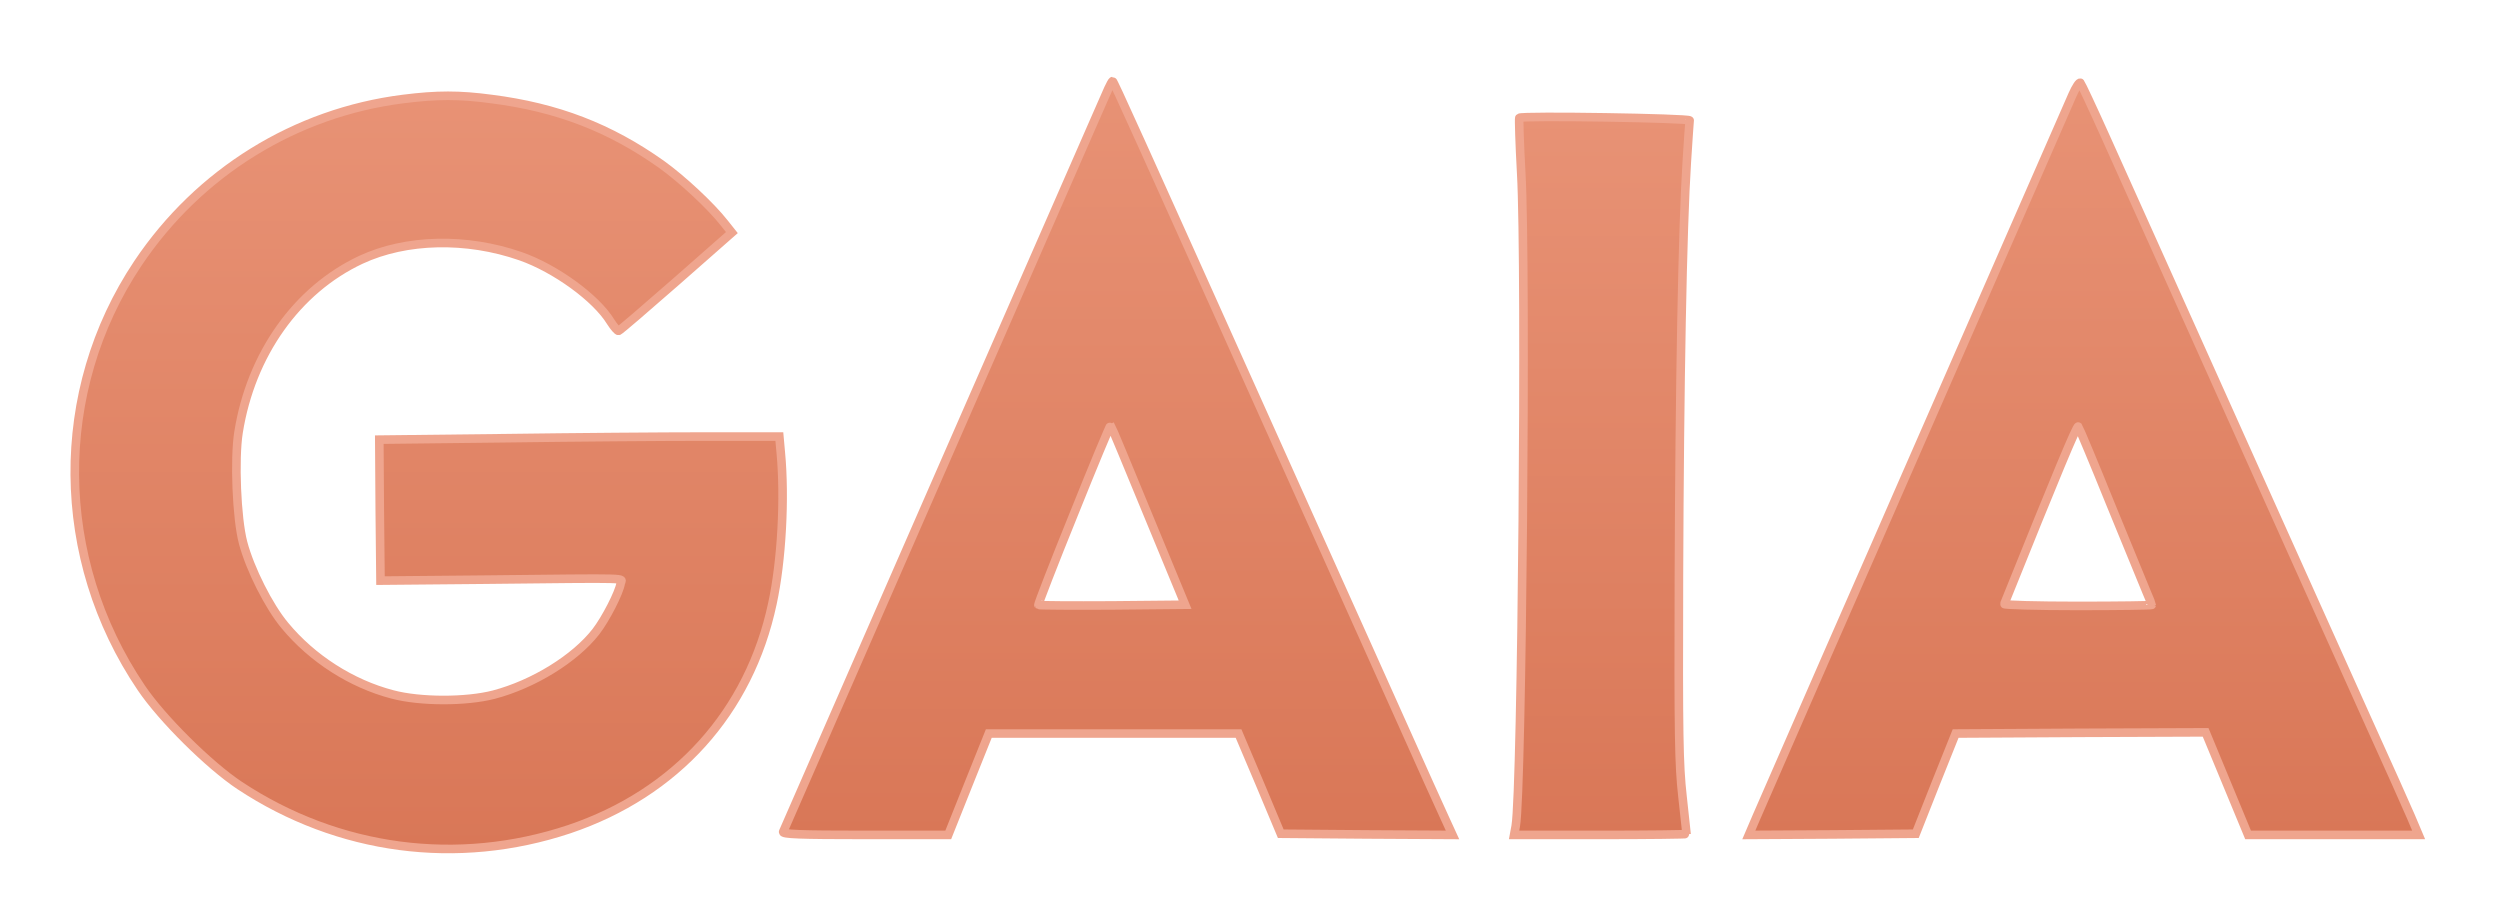
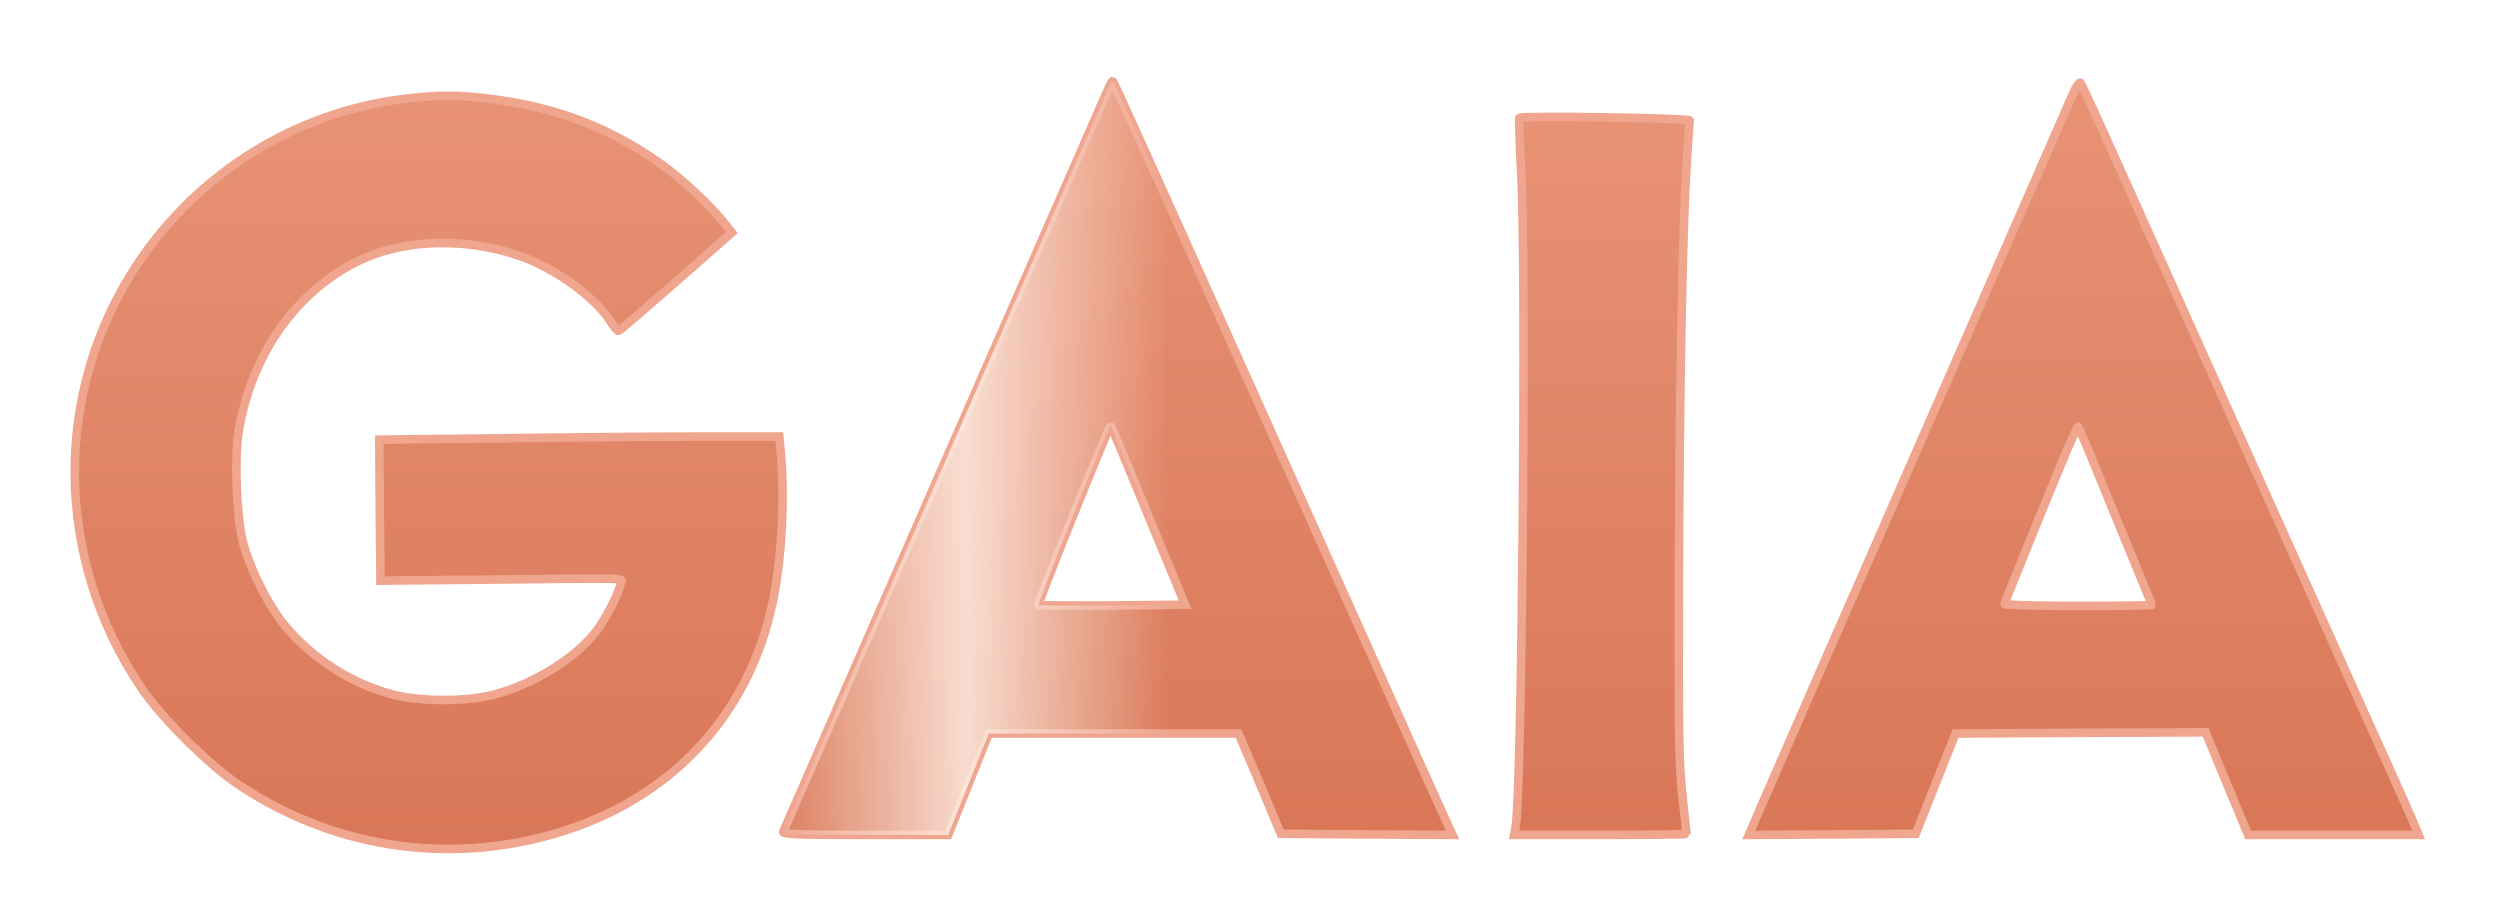
<svg xmlns="http://www.w3.org/2000/svg" height="386" preserveAspectRatio="xMidYMid meet" version="1.0" viewBox="0 0 1048 386" width="1048">
  <defs>
    <linearGradient id="gaia-logo-gradient" spreadMethod="pad" x1="0%" x2="0%" y1="0%" y2="100%">
      <stop offset="0%" stop-color="#D97757" stop-opacity="1" />
      <stop offset="100%" stop-color="#E89275" stop-opacity="1" />
    </linearGradient>
+     <linearGradient id="gaia-ai-shimmer-band" x1="0" x2="1" y1="0" y2="0">
+       <stop offset="0" stop-color="#FFF4EC" stop-opacity="0" />
+       <stop offset="0.5" stop-color="#FFF4EC" stop-opacity="0.8" />
+       <stop offset="1" stop-color="#FFF4EC" stop-opacity="0" />
+     </linearGradient>
+     <clipPath id="gaia-ai-clip">
+       <path d="M4646 3488 c-8 -18 -32 -73 -54 -123 -34 -78 -566 -1293 -672 -1535 -450 -1029 -633 -1447 -637 -1457 -4 -10 69 -13 343 -13 l349 0 85 213 85 212 524 0 523 0 89 -210 88 -210 360 -3 360 -2 -33 72 c-19 40 -102 226 -186 413 -84 187 -203 453 -265 590 -62 138 -181 403 -265 590 -578 1287 -672 1495 -676 1495 -2 0 -10 -15 -18 -32z m167 -1788 l155 -375 -306 -3 c-168 -1 -307 0 -309 2 -2 2 64 173 148 380 83 207 153 375 155 373 2 -2 73 -172 157 -377z" />
+       <path d="M6369 3366 c-2 -3 1 -107 8 -233 22 -395 3 -2581 -23 -2735 l-7 -38 362 0 c198 0 361 2 361 4 0 2 -8 72 -17 157 -15 134 -17 253 -15 924 3 808 15 1458 33 1735 6 91 11 170 12 175 2 10 -704 21 -714 11z" />
+     </clipPath>
  </defs>
+   <style>
+     @keyframes gaia-ai-shimmer {
+       0% {
+         transform: translateX(-2000px);
+       }
+       18% {
+         transform: translateX(5400px);
+       }
+       100% {
+         transform: translateX(5400px);
+       }
+     }
+     .gaia-ai-shimmer {
+       animation: gaia-ai-shimmer 8s linear infinite both;
+     }
+     @media (prefers-reduced-motion: reduce) {
+       .gaia-ai-shimmer {
+         display: none;
+       }
+     }
+   </style>
  <g fill="url(#gaia-logo-gradient)" stroke="#EFA58E" stroke-linecap="round" stroke-width="36" transform="translate(0,386) scale(0.1,-0.1)">
    <path d="M4646 3488 c-8 -18 -32 -73 -54 -123 -34 -78 -566 -1293 -672 -1535 -450 -1029 -633 -1447 -637 -1457 -4 -10 69 -13 343 -13 l349 0 85 213 85 212 524 0 523 0 89 -210 88 -210 360 -3 360 -2 -33 72 c-19 40 -102 226 -186 413 -84 187 -203 453 -265 590 -62 138 -181 403 -265 590 -578 1287 -672 1495 -676 1495 -2 0 -10 -15 -18 -32z m167 -1788 l155 -375 -306 -3 c-168 -1 -307 0 -309 2 -2 2 64 173 148 380 83 207 153 375 155 373 2 -2 73 -172 157 -377z" />
    <path d="M8688 3463 c-14 -32 -175 -400 -358 -818 -183 -418 -349 -798 -370 -845 -20 -47 -155 -355 -300 -685 -144 -330 -277 -635 -296 -678 l-33 -77 350 2 350 3 83 210 84 210 524 3 524 2 89 -215 89 -215 357 0 358 0 -33 78 c-18 42 -94 212 -169 377 -115 255 -368 819 -427 950 -25 56 -264 589 -440 980 -82 182 -192 427 -245 545 -53 118 -100 218 -104 223 -4 4 -19 -18 -33 -50z m160 -1718 c72 -176 140 -342 151 -368 12 -27 21 -51 21 -53 0 -2 -140 -4 -311 -4 -171 0 -309 4 -307 8 220 547 304 749 310 744 3 -4 65 -151 136 -327z" />
    <path d="M1690 3445 c-452 -57 -856 -307 -1112 -689 -358 -535 -352 -1238 14 -1779 87 -129 285 -325 413 -410 413 -273 913 -339 1381 -183 448 151 755 491 852 946 39 180 53 443 35 633 l-6 67 -312 0 c-171 0 -549 -3 -839 -7 l-526 -6 2 -296 3 -295 430 4 c646 7 581 8 577 -15 -6 -39 -63 -150 -104 -203 -88 -113 -261 -220 -428 -264 -116 -30 -309 -30 -425 1 -172 45 -336 150 -451 289 -67 80 -146 237 -175 347 -27 102 -37 351 -19 463 52 326 244 597 513 723 189 88 442 94 669 15 146 -51 317 -175 378 -275 14 -22 29 -39 33 -38 5 1 113 94 242 207 l233 205 -31 39 c-58 74 -179 186 -264 247 -217 154 -438 239 -713 274 -135 18 -227 18 -370 0z" />
    <path d="M6369 3366 c-2 -3 1 -107 8 -233 22 -395 3 -2581 -23 -2735 l-7 -38 362 0 c198 0 361 2 361 4 0 2 -8 72 -17 157 -15 134 -17 253 -15 924 3 808 15 1458 33 1735 6 91 11 170 12 175 2 10 -704 21 -714 11z" />
+     <g clip-path="url(#gaia-ai-clip)">
+       <g class="gaia-ai-shimmer">
+         <rect fill="url(#gaia-ai-shimmer-band)" height="3860" stroke="none" width="1700" x="3200" y="0" />
+       </g>
+     </g>
  </g>
</svg>
